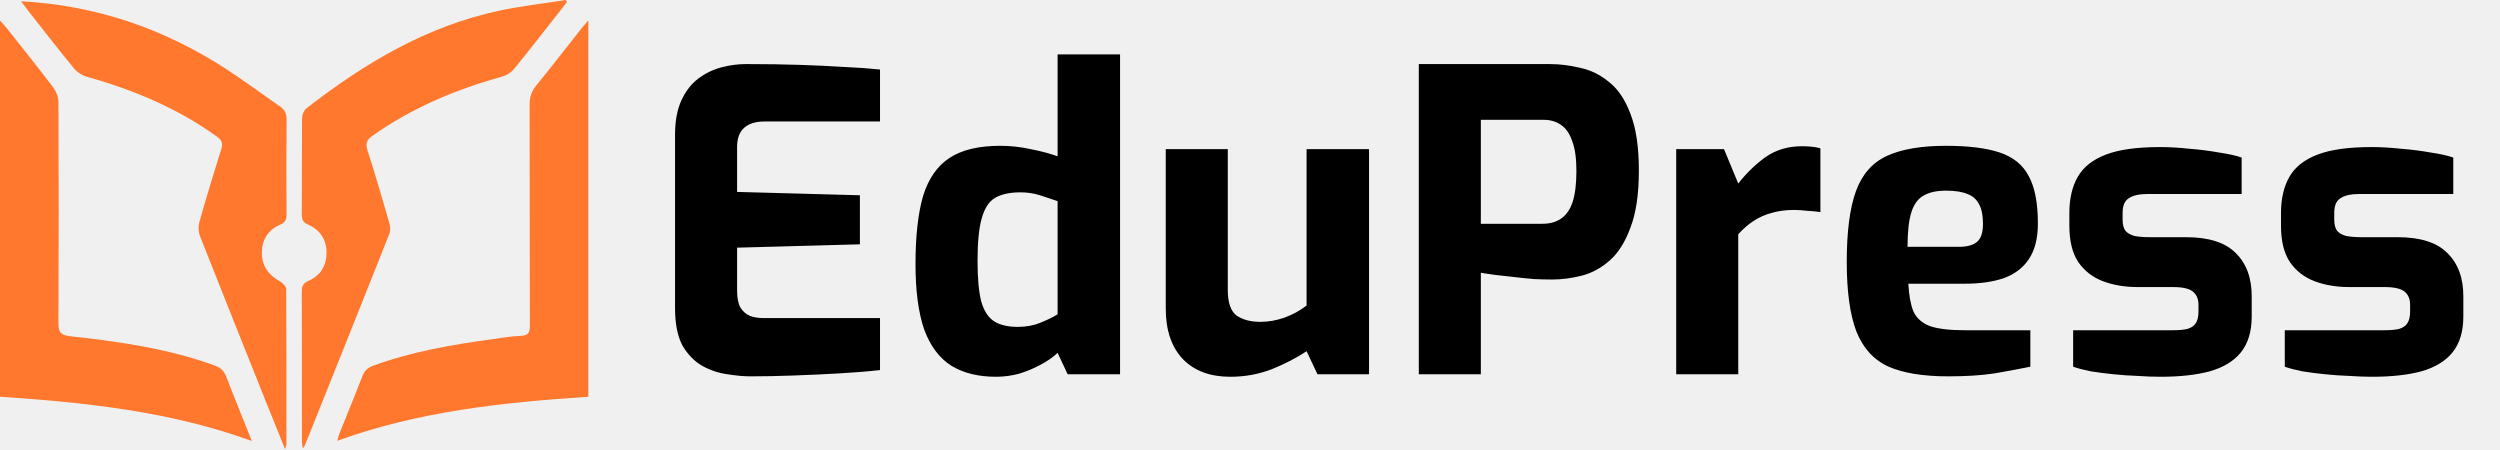
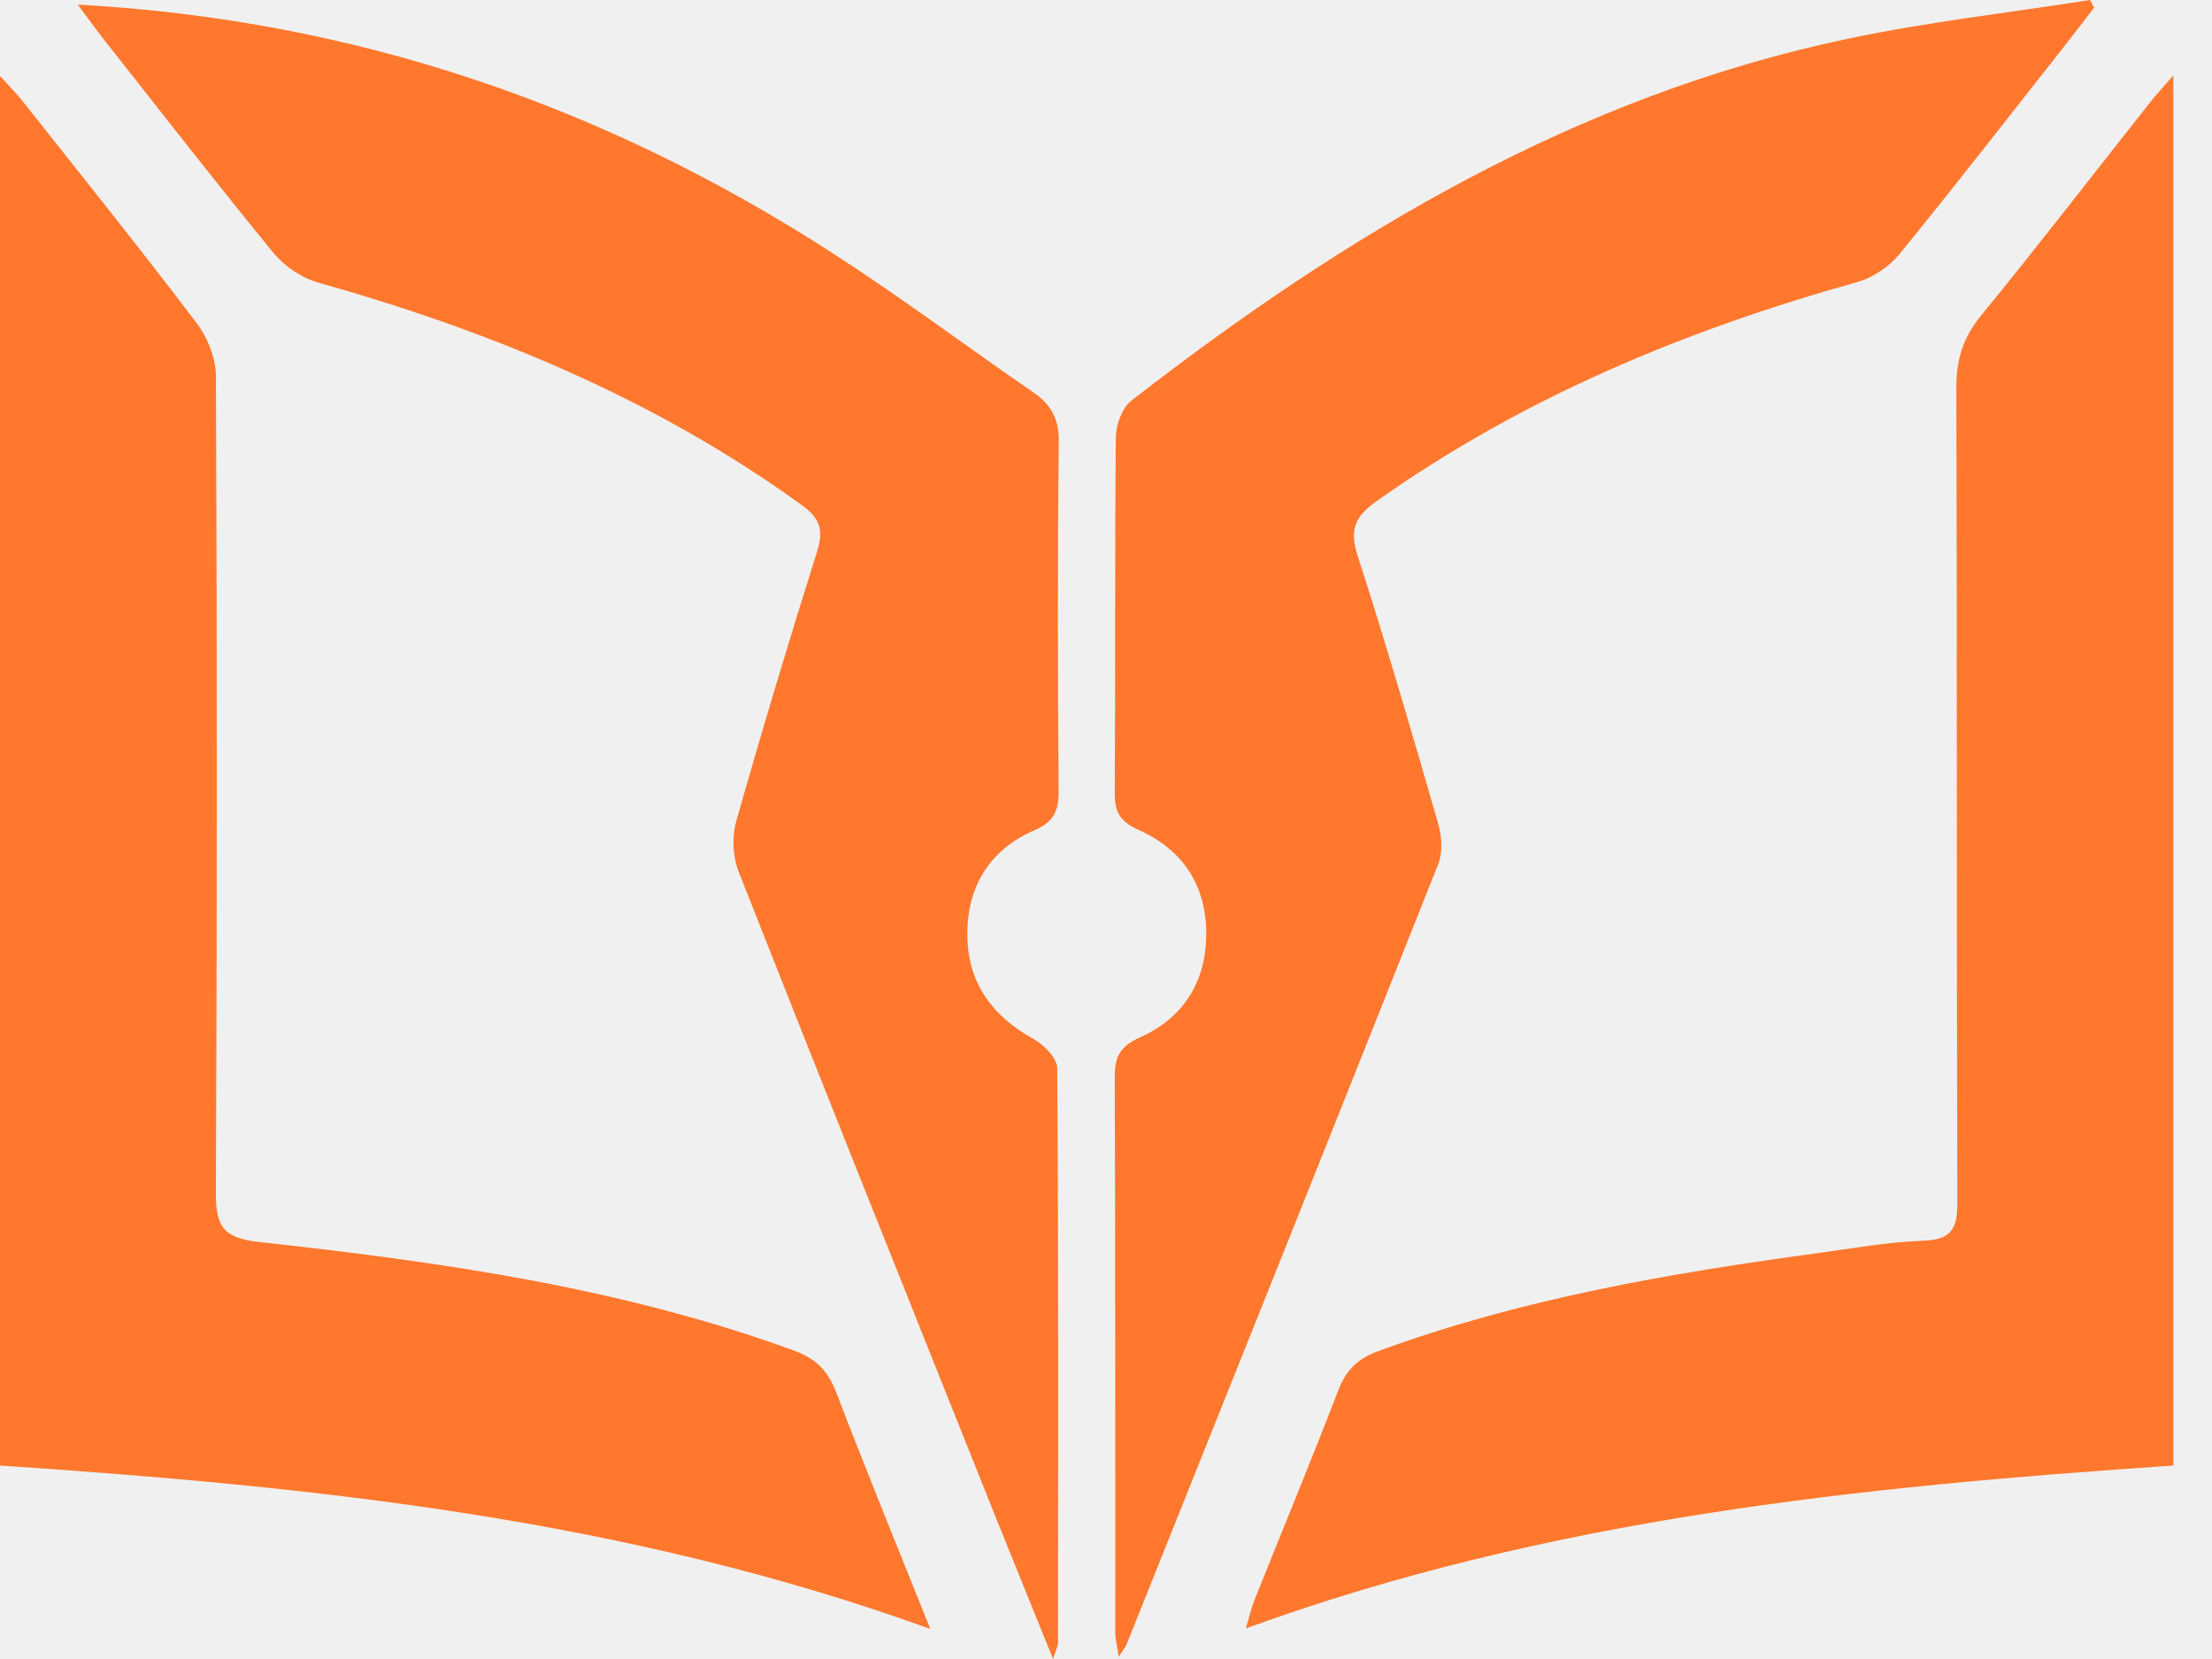
- <svg xmlns="http://www.w3.org/2000/svg" width="167" height="30" viewBox="0 0 167 30" fill="none">
-   <g clip-path="url(#clip0_232_2123)">
+ <svg xmlns="http://www.w3.org/2000/svg" width="40" height="30" viewBox="0 0 40 30" fill="none">
+   <g clip-path="url(#clip0_2_550)">
    <path d="M16.823 29.457C11.34 27.47 5.709 26.883 0 26.502V1.375C0.178 1.571 0.3 1.691 0.405 1.824C1.462 3.16 2.529 4.487 3.557 5.843C3.757 6.106 3.904 6.483 3.905 6.809C3.926 11.718 3.926 16.627 3.904 21.536C3.901 22.128 3.989 22.384 4.677 22.458C7.961 22.82 11.231 23.279 14.361 24.424C14.759 24.57 14.972 24.788 15.121 25.176C15.656 26.576 16.225 27.962 16.823 29.457Z" fill="#FF782D" />
    <path d="M39.301 1.364V26.502C33.611 26.885 27.983 27.46 22.529 29.447C22.586 29.257 22.621 29.092 22.683 28.939C23.188 27.674 23.71 26.417 24.198 25.147C24.339 24.779 24.545 24.572 24.918 24.434C27.491 23.489 30.17 23.027 32.871 22.66C33.506 22.574 34.142 22.458 34.78 22.436C35.29 22.419 35.397 22.215 35.395 21.743C35.38 16.833 35.392 11.924 35.377 7.014C35.374 6.504 35.498 6.104 35.824 5.706C36.863 4.435 37.866 3.133 38.886 1.844C38.994 1.707 39.114 1.579 39.301 1.364Z" fill="#FF782D" />
-     <path d="M17.492 16.864C17.483 17.75 17.927 18.368 18.697 18.793C18.883 18.895 19.116 19.137 19.118 19.315C19.142 22.781 19.135 26.247 19.132 29.713C19.132 29.762 19.103 29.813 19.043 30C18.582 28.859 18.163 27.834 17.753 26.806C16.283 23.129 14.81 19.452 13.358 15.766C13.253 15.497 13.233 15.139 13.311 14.861C13.774 13.225 14.263 11.597 14.775 9.975C14.899 9.585 14.829 9.372 14.495 9.131C11.846 7.215 8.885 5.993 5.761 5.112C5.462 5.028 5.147 4.82 4.95 4.579C3.908 3.309 2.902 2.011 1.884 0.722C1.738 0.537 1.602 0.345 1.407 0.083C6.423 0.36 10.914 1.907 15.03 4.561C16.275 5.363 17.462 6.253 18.683 7.093C19.004 7.314 19.151 7.569 19.146 7.986C19.123 10.089 19.128 12.193 19.143 14.297C19.146 14.658 19.067 14.857 18.699 15.017C17.917 15.356 17.5 16.005 17.492 16.864Z" fill="#FF782D" />
+     <path d="M17.492 16.864C17.483 17.75 17.927 18.368 18.697 18.793C18.883 18.895 19.116 19.137 19.118 19.315C19.142 22.781 19.136 26.247 19.132 29.713C19.132 29.762 19.103 29.813 19.043 30C18.582 28.859 18.163 27.834 17.753 26.806C16.283 23.129 14.81 19.452 13.358 15.766C13.253 15.497 13.233 15.139 13.311 14.861C13.774 13.225 14.263 11.597 14.775 9.975C14.899 9.585 14.829 9.372 14.495 9.131C11.846 7.215 8.885 5.993 5.761 5.112C5.462 5.028 5.148 4.82 4.95 4.579C3.908 3.309 2.902 2.011 1.884 0.722C1.738 0.537 1.602 0.345 1.407 0.083C6.423 0.36 10.914 1.907 15.03 4.561C16.275 5.363 17.462 6.253 18.683 7.093C19.004 7.314 19.151 7.569 19.146 7.986C19.123 10.089 19.128 12.193 19.143 14.297C19.146 14.658 19.067 14.857 18.699 15.017C17.917 15.356 17.5 16.005 17.492 16.864Z" fill="#FF782D" />
    <path d="M37.869 0.138C37.703 0.353 37.538 0.57 37.37 0.784C36.365 2.059 35.371 3.342 34.345 4.599C34.159 4.826 33.863 5.023 33.581 5.102C30.473 5.971 27.532 7.192 24.884 9.069C24.492 9.346 24.402 9.591 24.552 10.056C25.069 11.656 25.539 13.27 26.004 14.884C26.071 15.115 26.093 15.41 26.008 15.625C24.141 20.331 22.257 25.03 20.375 29.73C20.355 29.781 20.315 29.827 20.23 29.959C20.2 29.757 20.168 29.637 20.168 29.518C20.164 26.17 20.171 22.823 20.158 19.477C20.156 19.109 20.252 18.921 20.611 18.761C21.388 18.415 21.806 17.769 21.813 16.907C21.82 16.017 21.391 15.364 20.589 15.007C20.254 14.858 20.156 14.686 20.158 14.34C20.172 12.196 20.157 10.051 20.178 7.907C20.18 7.682 20.29 7.377 20.457 7.246C24.351 4.221 28.523 1.727 33.421 0.699C34.864 0.395 36.336 0.229 37.795 0C37.819 0.046 37.844 0.091 37.869 0.138Z" fill="#FF782D" />
  </g>
-   <path d="M50.133 25.14C49.685 25.14 49.171 25.093 48.593 25C48.014 24.925 47.454 24.739 46.913 24.44C46.39 24.141 45.951 23.693 45.597 23.096C45.261 22.48 45.093 21.64 45.093 20.576V9.012C45.093 8.097 45.233 7.332 45.513 6.716C45.793 6.1 46.166 5.615 46.633 5.26C47.099 4.905 47.613 4.653 48.173 4.504C48.733 4.355 49.283 4.28 49.825 4.28C51.225 4.28 52.457 4.299 53.521 4.336C54.603 4.373 55.574 4.42 56.433 4.476C57.291 4.513 58.075 4.569 58.785 4.644V8.116H51.057C50.478 8.116 50.03 8.256 49.713 8.536C49.395 8.816 49.237 9.245 49.237 9.824V12.82L57.441 13.044V16.32L49.237 16.544V19.4C49.237 19.885 49.311 20.268 49.461 20.548C49.629 20.809 49.843 20.996 50.105 21.108C50.385 21.201 50.674 21.248 50.973 21.248H58.785V24.72C57.963 24.813 57.049 24.888 56.041 24.944C55.051 25 54.043 25.047 53.017 25.084C52.009 25.121 51.047 25.14 50.133 25.14ZM66.532 25.168C65.356 25.168 64.367 24.925 63.564 24.44C62.761 23.936 62.154 23.133 61.744 22.032C61.352 20.912 61.156 19.447 61.156 17.636C61.156 15.769 61.324 14.257 61.66 13.1C62.014 11.943 62.602 11.093 63.424 10.552C64.245 10.011 65.374 9.74 66.812 9.74C67.502 9.74 68.184 9.815 68.856 9.964C69.528 10.095 70.125 10.253 70.648 10.44V3.636H74.82V25H71.32L70.648 23.572C70.331 23.871 69.939 24.141 69.472 24.384C69.024 24.627 68.548 24.823 68.044 24.972C67.54 25.103 67.036 25.168 66.532 25.168ZM67.988 21.836C68.548 21.836 69.052 21.743 69.5 21.556C69.966 21.369 70.349 21.183 70.648 20.996V13.436C70.275 13.305 69.882 13.175 69.472 13.044C69.061 12.913 68.623 12.848 68.156 12.848C67.465 12.848 66.905 12.969 66.476 13.212C66.065 13.455 65.766 13.912 65.58 14.584C65.393 15.237 65.3 16.189 65.3 17.44C65.3 18.597 65.384 19.503 65.552 20.156C65.739 20.791 66.028 21.229 66.42 21.472C66.812 21.715 67.335 21.836 67.988 21.836ZM82.184 25.168C80.84 25.168 79.785 24.776 79.02 23.992C78.255 23.189 77.872 22.06 77.872 20.604V9.964H82.016V19.372C82.016 20.212 82.212 20.781 82.604 21.08C83.015 21.36 83.547 21.5 84.2 21.5C84.723 21.5 85.255 21.407 85.796 21.22C86.356 21.015 86.851 20.744 87.28 20.408V9.964H91.452V25H88.008L87.28 23.46C86.608 23.908 85.833 24.309 84.956 24.664C84.079 25 83.155 25.168 82.184 25.168ZM94.776 25V4.28H103.512C104.184 4.28 104.866 4.364 105.556 4.532C106.266 4.681 106.91 4.999 107.488 5.484C108.086 5.951 108.562 6.66 108.916 7.612C109.29 8.564 109.476 9.824 109.476 11.392C109.476 12.96 109.29 14.229 108.916 15.2C108.562 16.171 108.095 16.908 107.516 17.412C106.938 17.916 106.312 18.252 105.64 18.42C104.968 18.588 104.315 18.672 103.68 18.672C103.344 18.672 102.952 18.663 102.504 18.644C102.056 18.607 101.599 18.56 101.132 18.504C100.684 18.448 100.264 18.401 99.872 18.364C99.48 18.308 99.163 18.261 98.92 18.224V25H94.776ZM98.92 14.948H103.036C103.522 14.948 103.932 14.836 104.268 14.612C104.623 14.369 104.884 13.996 105.052 13.492C105.22 12.969 105.304 12.279 105.304 11.42C105.304 10.58 105.211 9.917 105.024 9.432C104.856 8.928 104.604 8.564 104.268 8.34C103.951 8.116 103.568 8.004 103.12 8.004H98.92V14.948ZM111.971 25V9.964H115.163L116.115 12.26C116.656 11.569 117.263 10.981 117.935 10.496C118.626 10.011 119.438 9.768 120.371 9.768C120.576 9.768 120.782 9.777 120.987 9.796C121.211 9.815 121.416 9.852 121.603 9.908V14.164C121.323 14.127 121.024 14.099 120.707 14.08C120.408 14.043 120.119 14.024 119.839 14.024C119.298 14.024 118.803 14.089 118.355 14.22C117.926 14.332 117.524 14.509 117.151 14.752C116.796 14.976 116.451 15.275 116.115 15.648V25H111.971ZM130.139 25.14C128.478 25.14 127.152 24.925 126.163 24.496C125.174 24.048 124.455 23.264 124.007 22.144C123.578 21.024 123.363 19.475 123.363 17.496C123.363 15.461 123.568 13.884 123.979 12.764C124.39 11.644 125.08 10.86 126.051 10.412C127.022 9.964 128.338 9.74 129.999 9.74C131.492 9.74 132.687 9.889 133.583 10.188C134.479 10.487 135.123 11.009 135.515 11.756C135.926 12.503 136.131 13.557 136.131 14.92C136.131 15.928 135.926 16.731 135.515 17.328C135.123 17.907 134.563 18.327 133.835 18.588C133.107 18.831 132.248 18.952 131.259 18.952H127.479C127.516 19.717 127.628 20.333 127.815 20.8C128.02 21.248 128.384 21.575 128.907 21.78C129.448 21.967 130.223 22.06 131.231 22.06H135.627V24.496C134.899 24.645 134.096 24.795 133.219 24.944C132.36 25.075 131.334 25.14 130.139 25.14ZM127.423 16.488H130.839C131.399 16.488 131.81 16.376 132.071 16.152C132.332 15.928 132.463 15.527 132.463 14.948C132.463 14.407 132.379 13.977 132.211 13.66C132.043 13.324 131.782 13.091 131.427 12.96C131.072 12.811 130.596 12.736 129.999 12.736C129.364 12.736 128.86 12.848 128.487 13.072C128.114 13.277 127.843 13.651 127.675 14.192C127.507 14.733 127.423 15.499 127.423 16.488ZM144.31 25.168C143.843 25.168 143.339 25.149 142.798 25.112C142.257 25.093 141.715 25.056 141.174 25C140.633 24.944 140.129 24.879 139.662 24.804C139.195 24.711 138.803 24.608 138.486 24.496V22.06H145.15C145.542 22.06 145.859 22.032 146.102 21.976C146.363 21.901 146.55 21.78 146.662 21.612C146.793 21.425 146.858 21.164 146.858 20.828V20.352C146.858 19.979 146.737 19.689 146.494 19.484C146.251 19.279 145.803 19.176 145.15 19.176H142.798C141.939 19.176 141.165 19.045 140.474 18.784C139.783 18.523 139.233 18.093 138.822 17.496C138.43 16.899 138.234 16.096 138.234 15.088V14.22C138.234 13.268 138.421 12.465 138.794 11.812C139.167 11.159 139.793 10.664 140.67 10.328C141.547 9.992 142.751 9.824 144.282 9.824C144.898 9.824 145.551 9.861 146.242 9.936C146.951 9.992 147.614 10.076 148.23 10.188C148.865 10.281 149.369 10.393 149.742 10.524V12.96H143.442C142.901 12.96 142.49 13.053 142.21 13.24C141.93 13.408 141.79 13.735 141.79 14.22V14.668C141.79 15.004 141.855 15.256 141.986 15.424C142.117 15.573 142.313 15.685 142.574 15.76C142.854 15.816 143.199 15.844 143.61 15.844H146.018C147.549 15.844 148.659 16.199 149.35 16.908C150.059 17.599 150.414 18.56 150.414 19.792V21.136C150.414 22.144 150.171 22.947 149.686 23.544C149.219 24.123 148.529 24.543 147.614 24.804C146.718 25.047 145.617 25.168 144.31 25.168ZM158.447 25.168C157.98 25.168 157.476 25.149 156.935 25.112C156.393 25.093 155.852 25.056 155.311 25C154.769 24.944 154.265 24.879 153.799 24.804C153.332 24.711 152.94 24.608 152.623 24.496V22.06H159.287C159.679 22.06 159.996 22.032 160.239 21.976C160.5 21.901 160.687 21.78 160.799 21.612C160.929 21.425 160.995 21.164 160.995 20.828V20.352C160.995 19.979 160.873 19.689 160.631 19.484C160.388 19.279 159.94 19.176 159.287 19.176H156.935C156.076 19.176 155.301 19.045 154.611 18.784C153.92 18.523 153.369 18.093 152.959 17.496C152.567 16.899 152.371 16.096 152.371 15.088V14.22C152.371 13.268 152.557 12.465 152.931 11.812C153.304 11.159 153.929 10.664 154.807 10.328C155.684 9.992 156.888 9.824 158.419 9.824C159.035 9.824 159.688 9.861 160.379 9.936C161.088 9.992 161.751 10.076 162.367 10.188C163.001 10.281 163.505 10.393 163.879 10.524V12.96H157.579C157.037 12.96 156.627 13.053 156.347 13.24C156.067 13.408 155.927 13.735 155.927 14.22V14.668C155.927 15.004 155.992 15.256 156.123 15.424C156.253 15.573 156.449 15.685 156.711 15.76C156.991 15.816 157.336 15.844 157.747 15.844H160.155C161.685 15.844 162.796 16.199 163.487 16.908C164.196 17.599 164.551 18.56 164.551 19.792V21.136C164.551 22.144 164.308 22.947 163.823 23.544C163.356 24.123 162.665 24.543 161.751 24.804C160.855 25.047 159.753 25.168 158.447 25.168Z" fill="black" />
  <defs>
-     <clipPath id="clip0_232_2123">
+     <clipPath id="clip0_2_550">
      <rect width="39.301" height="30" fill="white" />
    </clipPath>
  </defs>
</svg>
